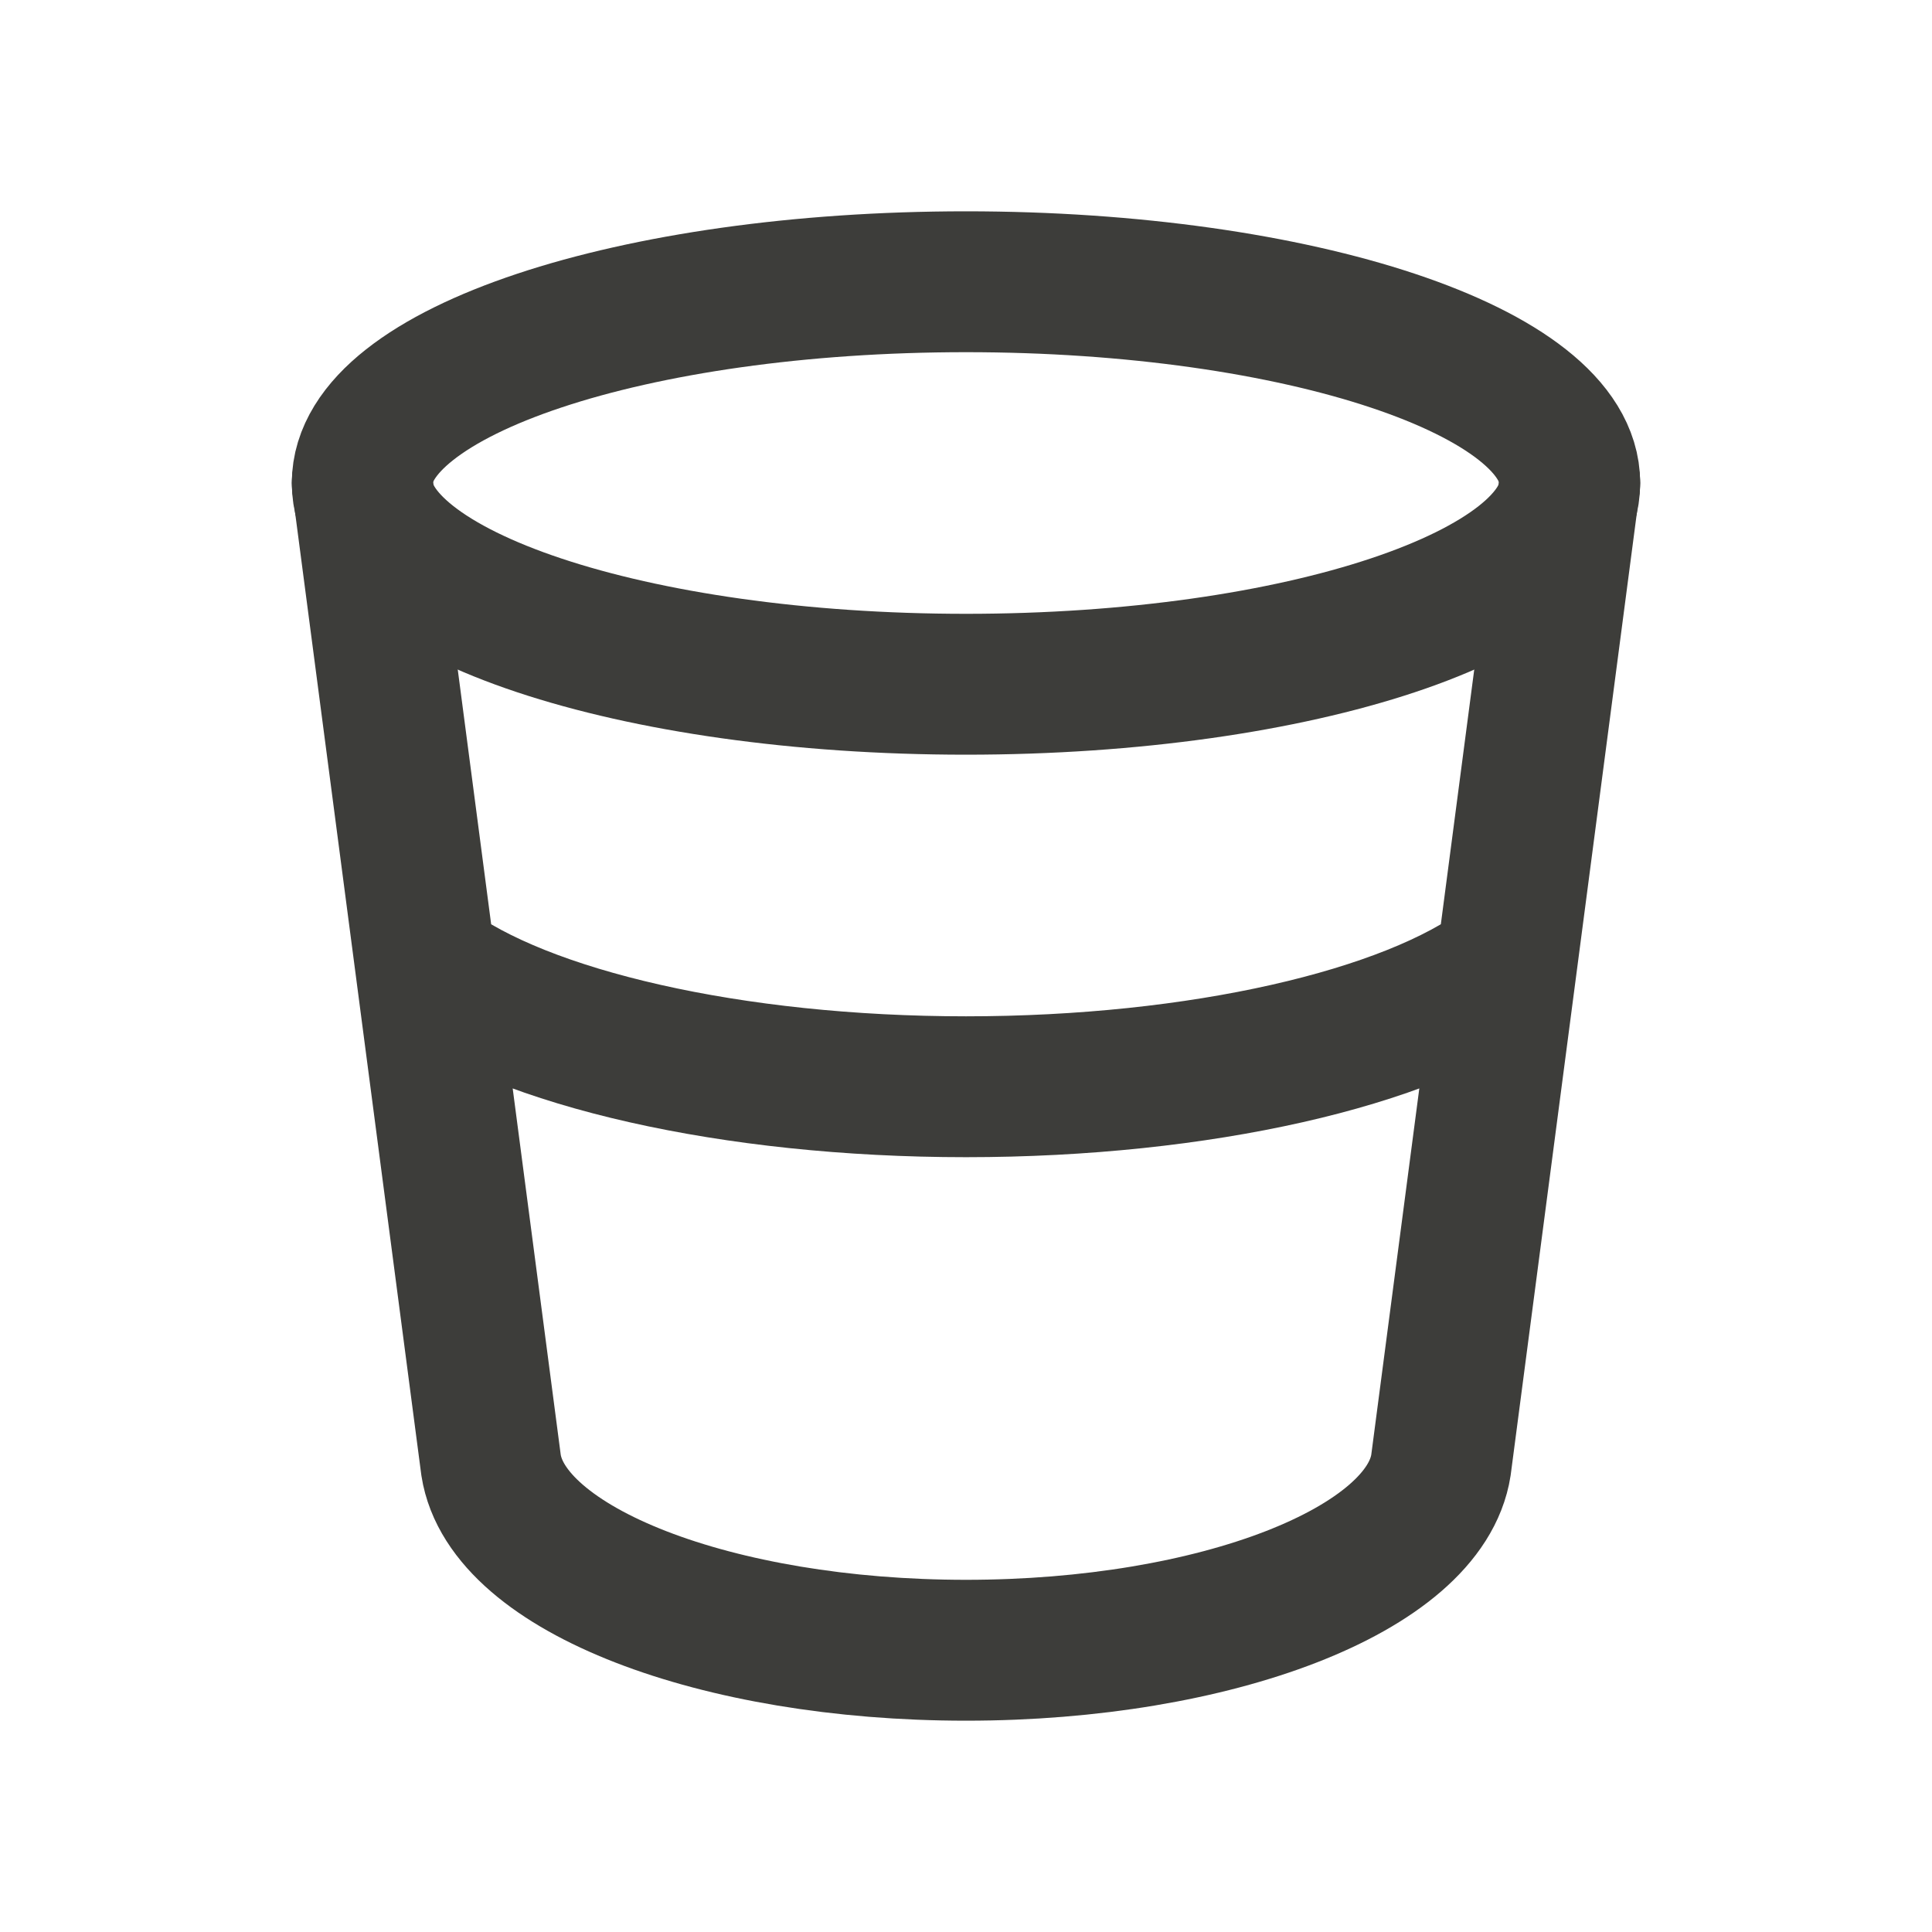
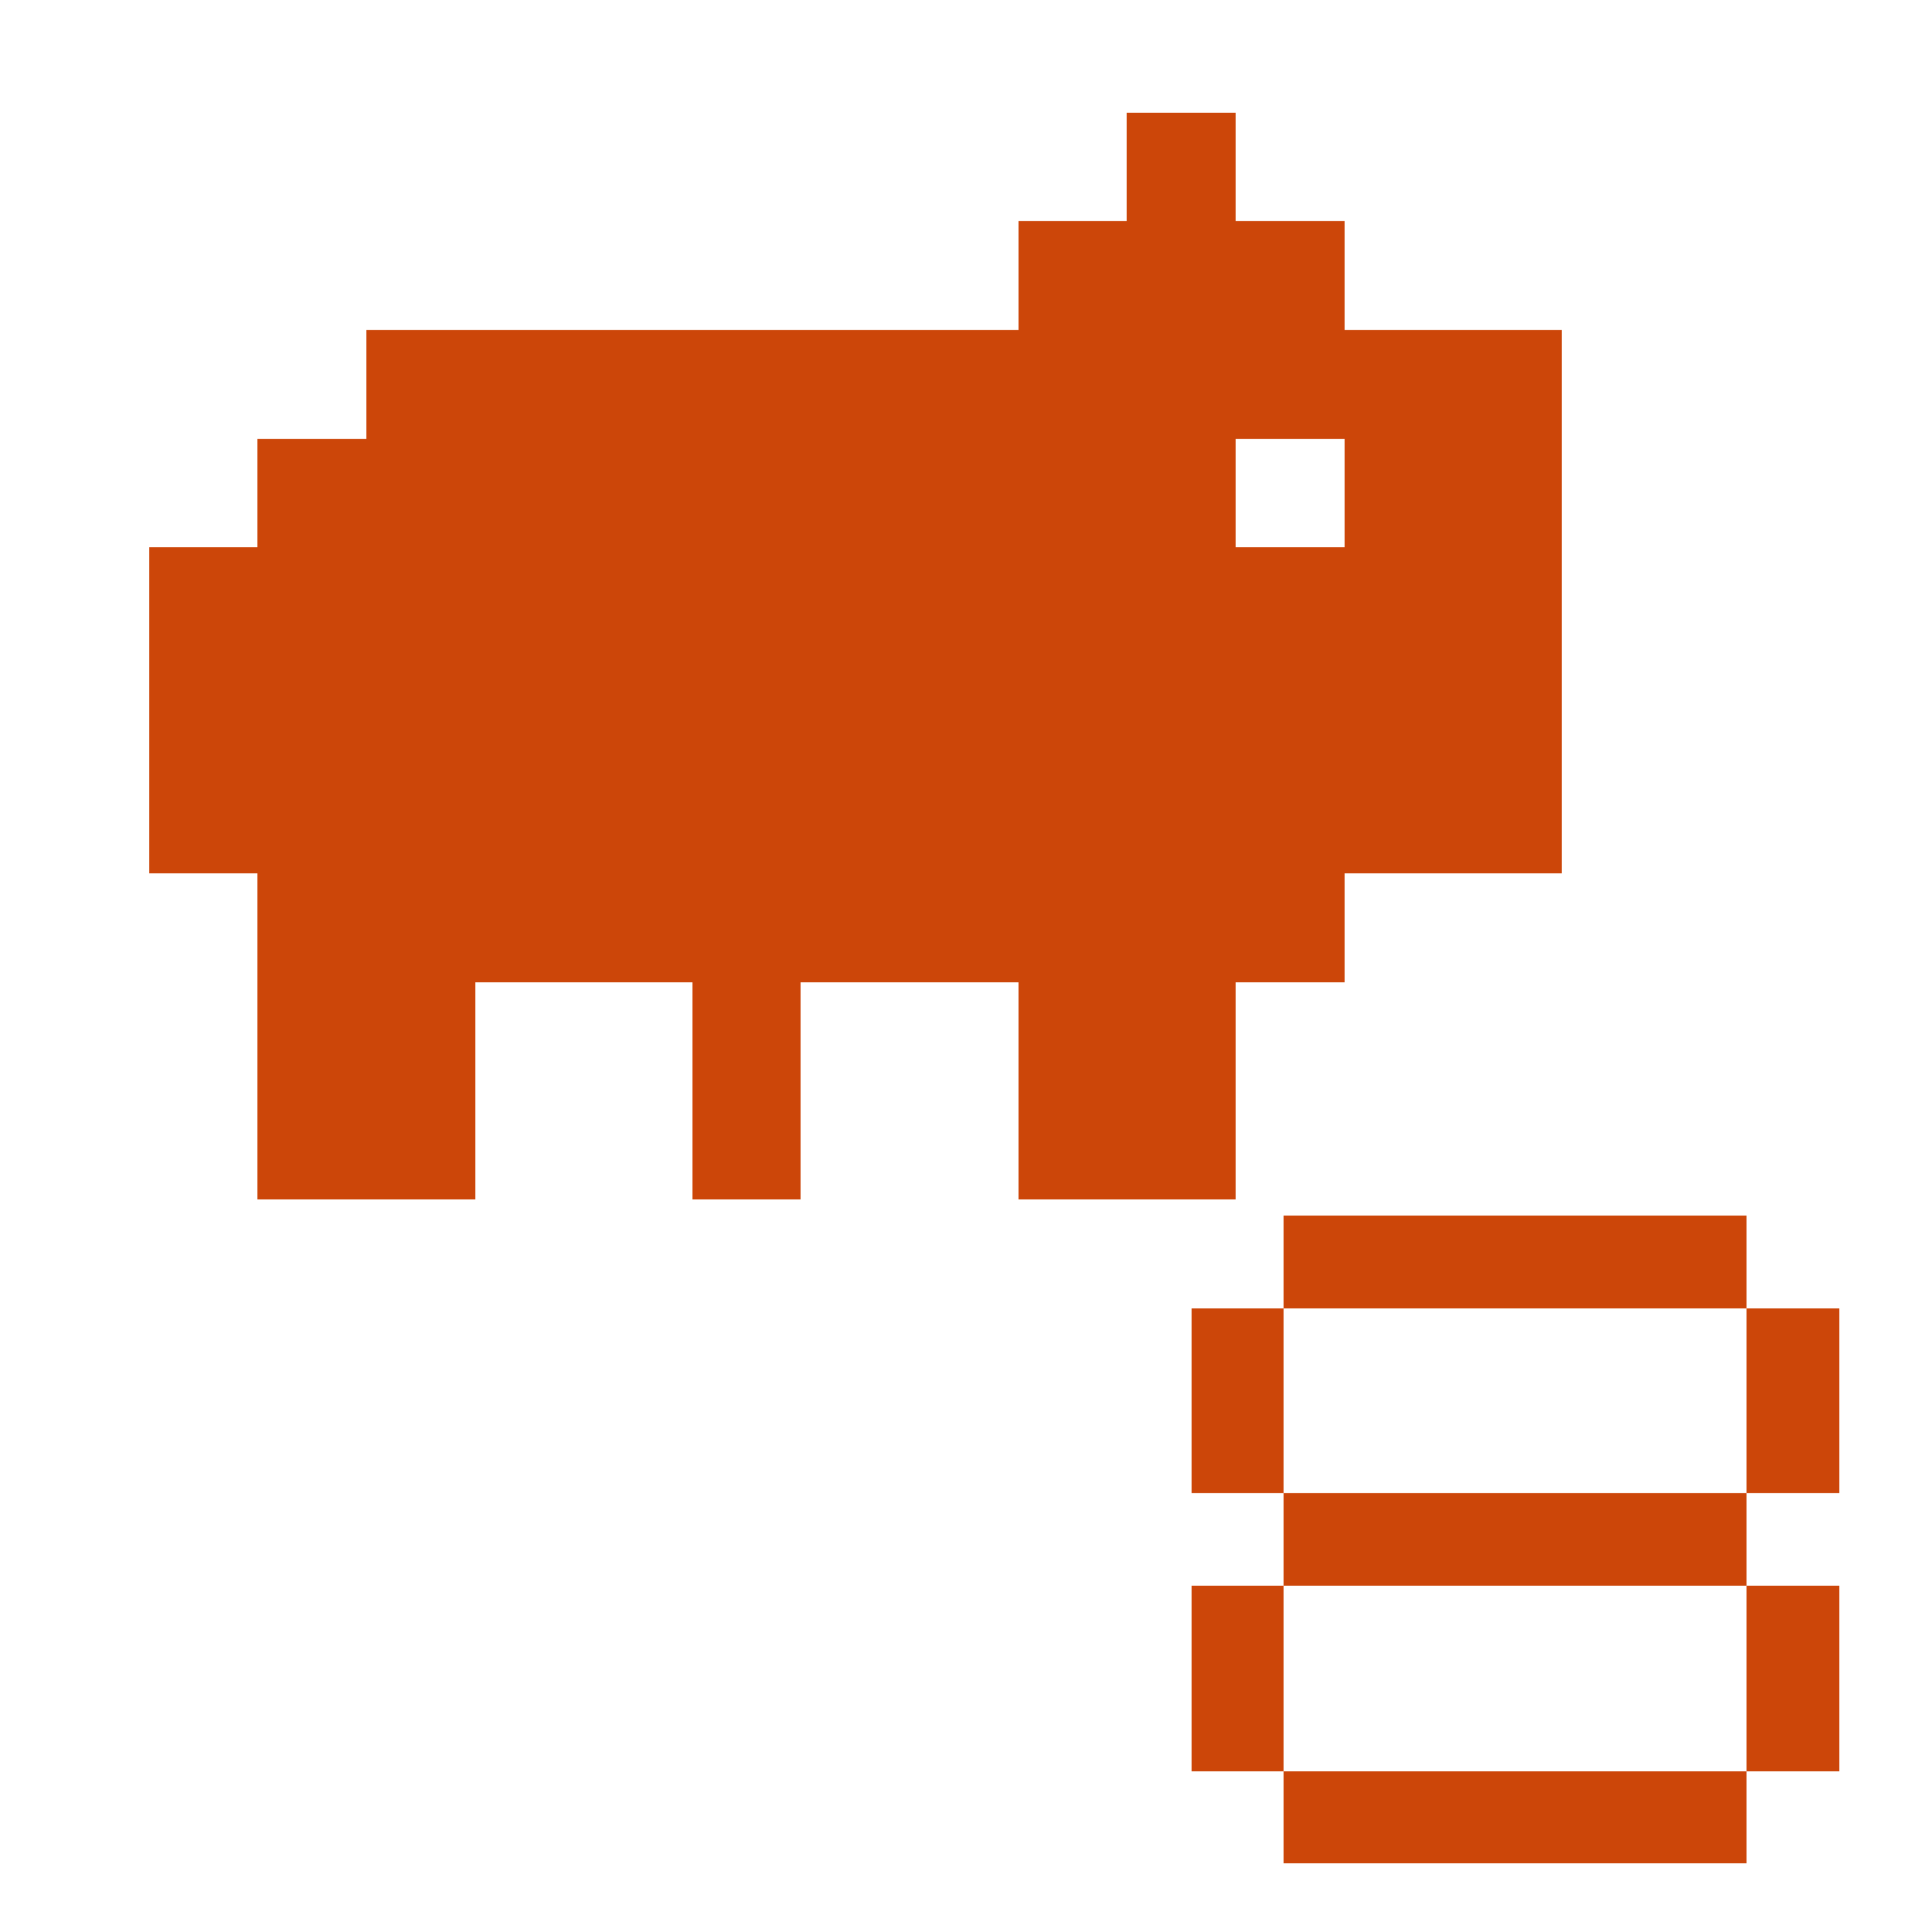
- <svg xmlns="http://www.w3.org/2000/svg" viewBox="0 0 24 24" fill="none" stroke="#3D3D3A" stroke-width="1.75" stroke-linecap="round" stroke-linejoin="round">
-   <style>@media (prefers-color-scheme:dark){svg{stroke:#D6D5D0}}</style>
-   <ellipse cx="12" cy="6" rx="7.5" ry="2.5" />
-   <path d="M4.5 6l1.6 12.2c.2 1.3 2.8 2.3 5.9 2.3s5.7-1 5.9-2.3L19.5 6M5.3 12c1.2.9 3.8 1.5 6.7 1.5s5.5-.6 6.7-1.5" />
+ <svg xmlns="http://www.w3.org/2000/svg" viewBox="0 0 24 24" shape-rendering="crispEdges">
+   <style>@media (prefers-color-scheme: dark){path{fill:#FF6A13}}</style>
+   <path fill="#CC4609" d="M14 1.4h1.35v1.35h-1.35zM12.65 2.75h4.05v1.35h-4.05zM4.55 4.1h14.85v1.35h-14.85zM3.2 5.45h12.15v1.35h-12.15zM16.7 5.45h2.7v1.35h-2.7zM1.85 6.8h17.55v1.35h-17.55zM1.85 8.15h17.55v1.35h-17.55zM1.85 9.5h17.55v1.35h-17.55zM3.2 10.85h13.5v1.35h-13.5zM3.2 12.2h2.7v1.35h-2.7zM8.6 12.2h1.35v1.35h-1.35zM12.65 12.2h2.7v1.35h-2.7zM3.2 13.55h2.7v1.35h-2.7zM8.6 13.55h1.35v1.35h-1.35zM12.65 13.55h2.7v1.35h-2.7z" />
+   <path fill="#CC4609" d="M15.95 15.1h5.75v1.15h-5.75zM14.8 16.25h1.15v1.15h-1.15zM21.7 16.25h1.15v1.15h-1.15zM14.8 17.4h1.15v1.15h-1.15zM21.7 17.4h1.15v1.15h-1.15zM15.95 18.55h5.75v1.15h-5.75zM14.8 19.7h1.15v1.15h-1.15zM21.7 19.7h1.15v1.15h-1.15zM14.8 20.85h1.15v1.15h-1.15zM21.7 20.85h1.15v1.15h-1.15zM15.95 22h5.75v1.15h-5.75z" />
</svg>
